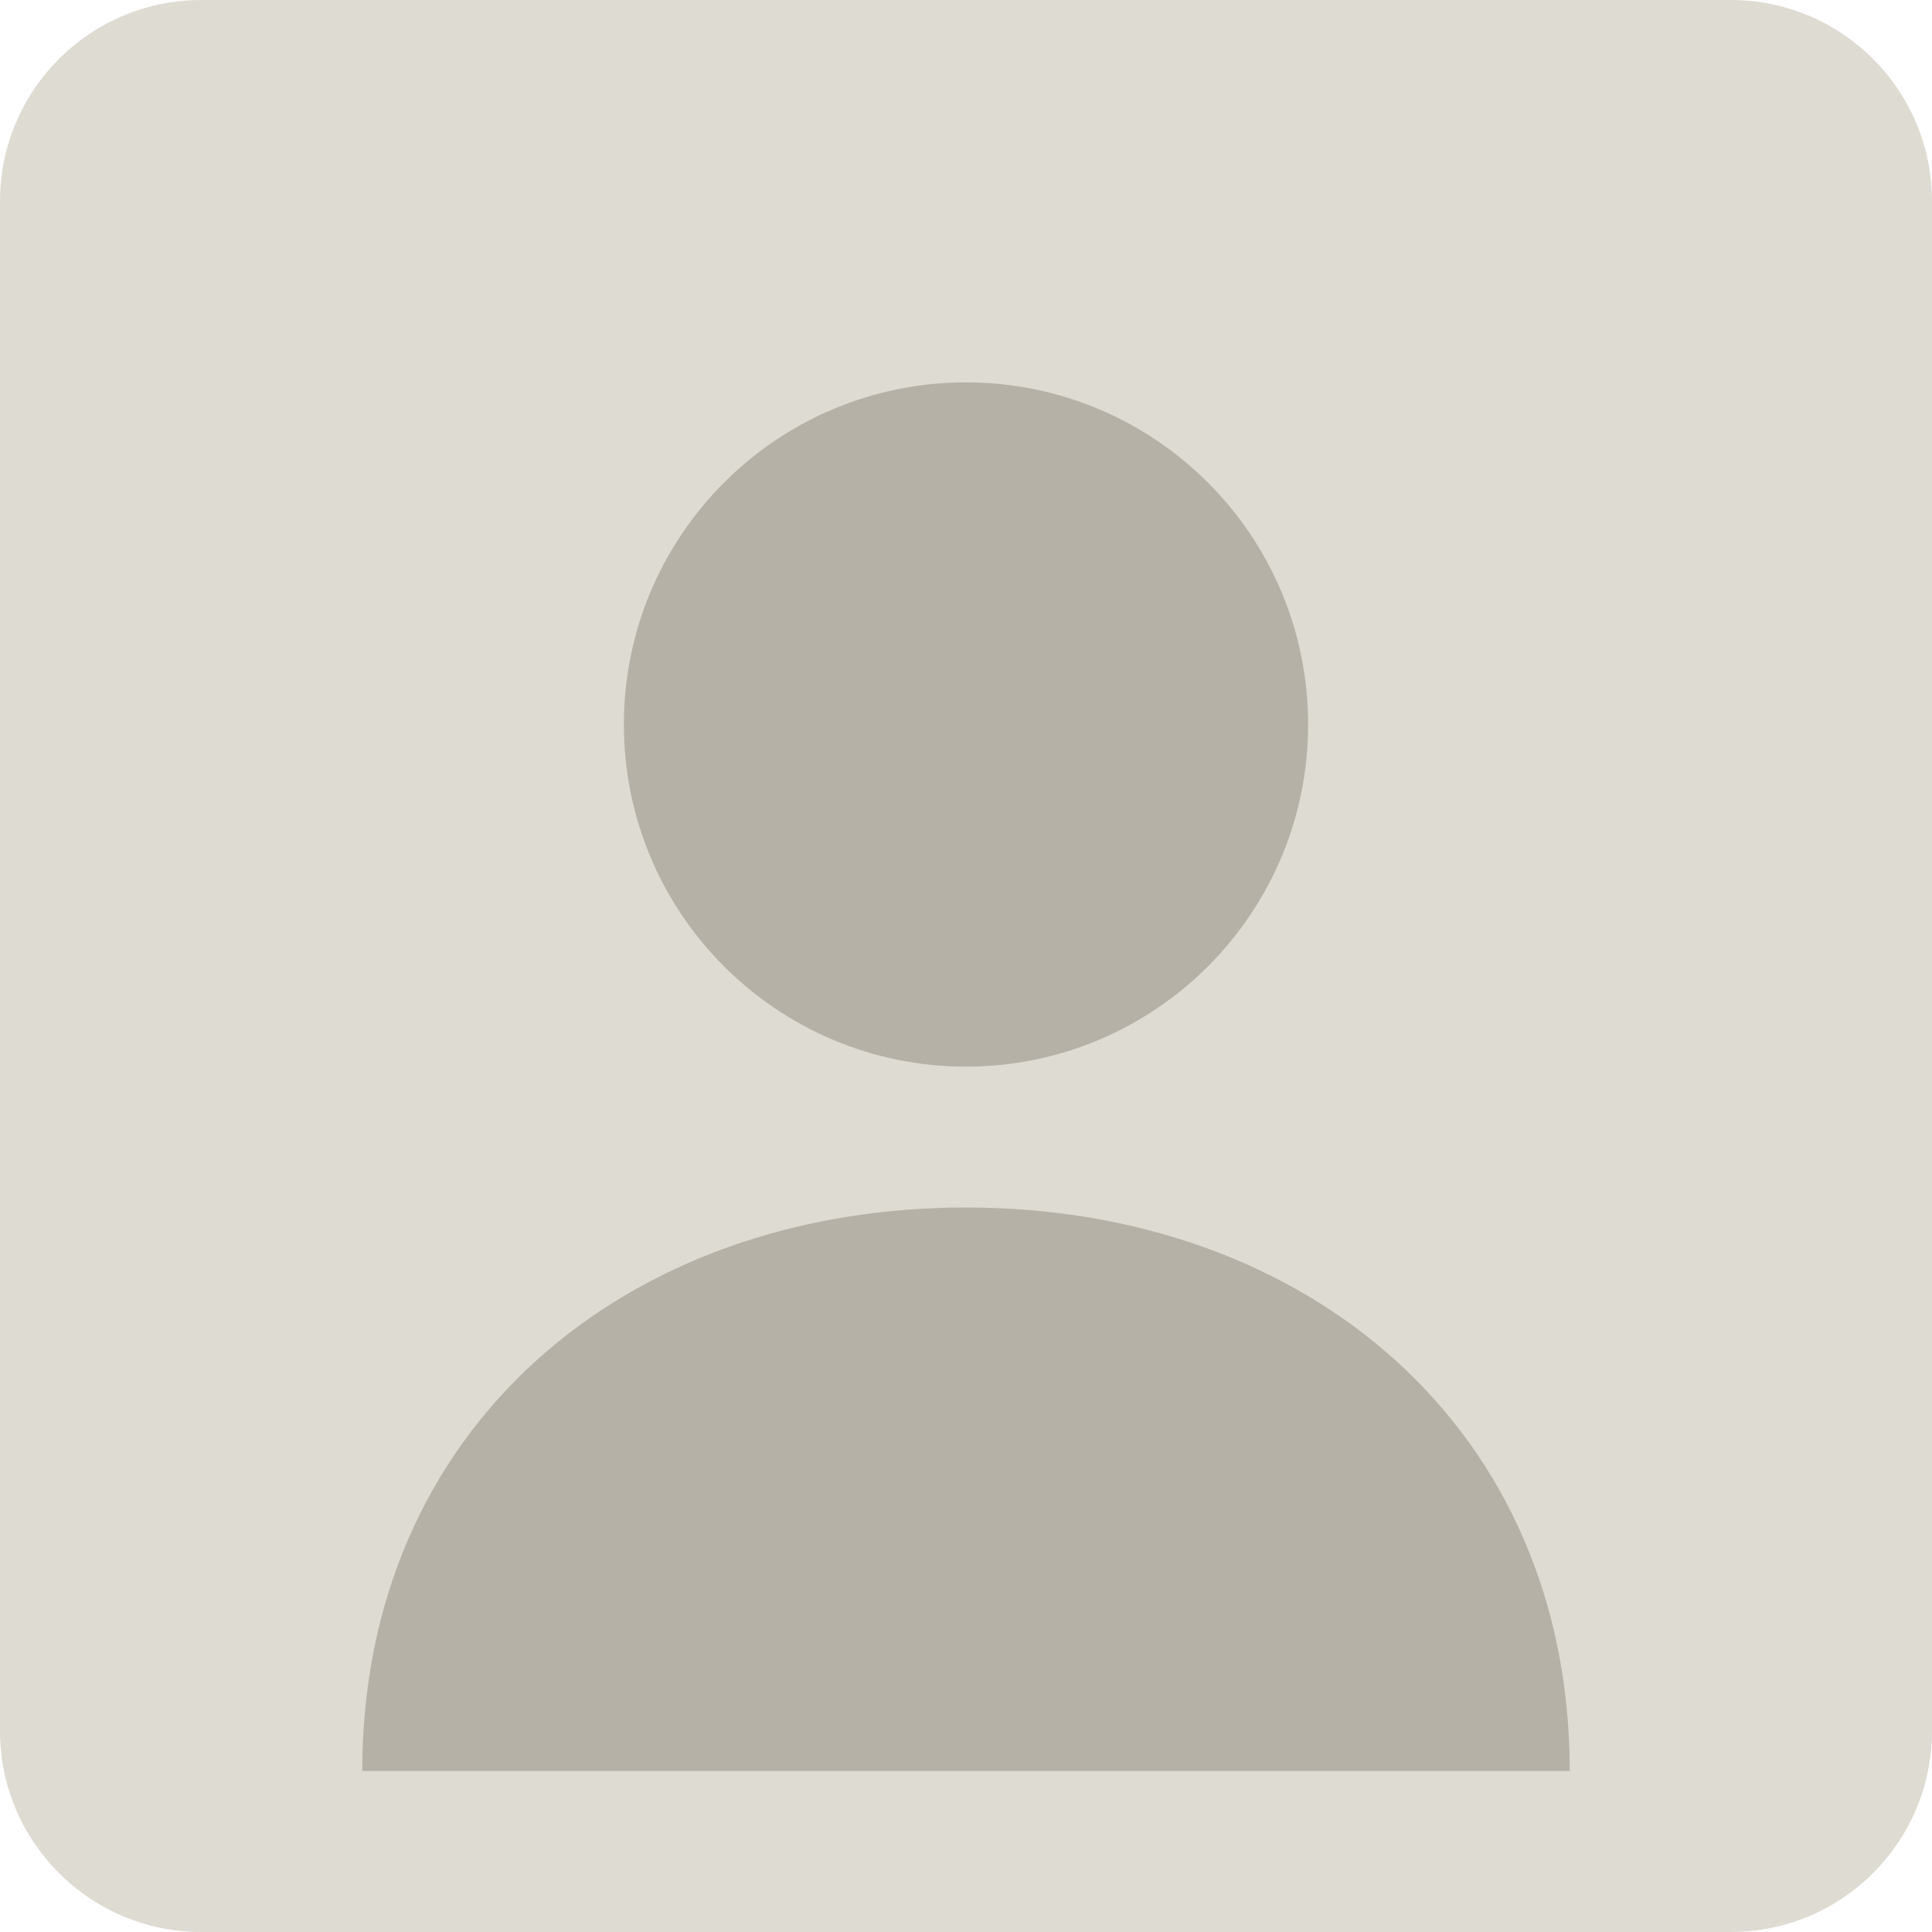
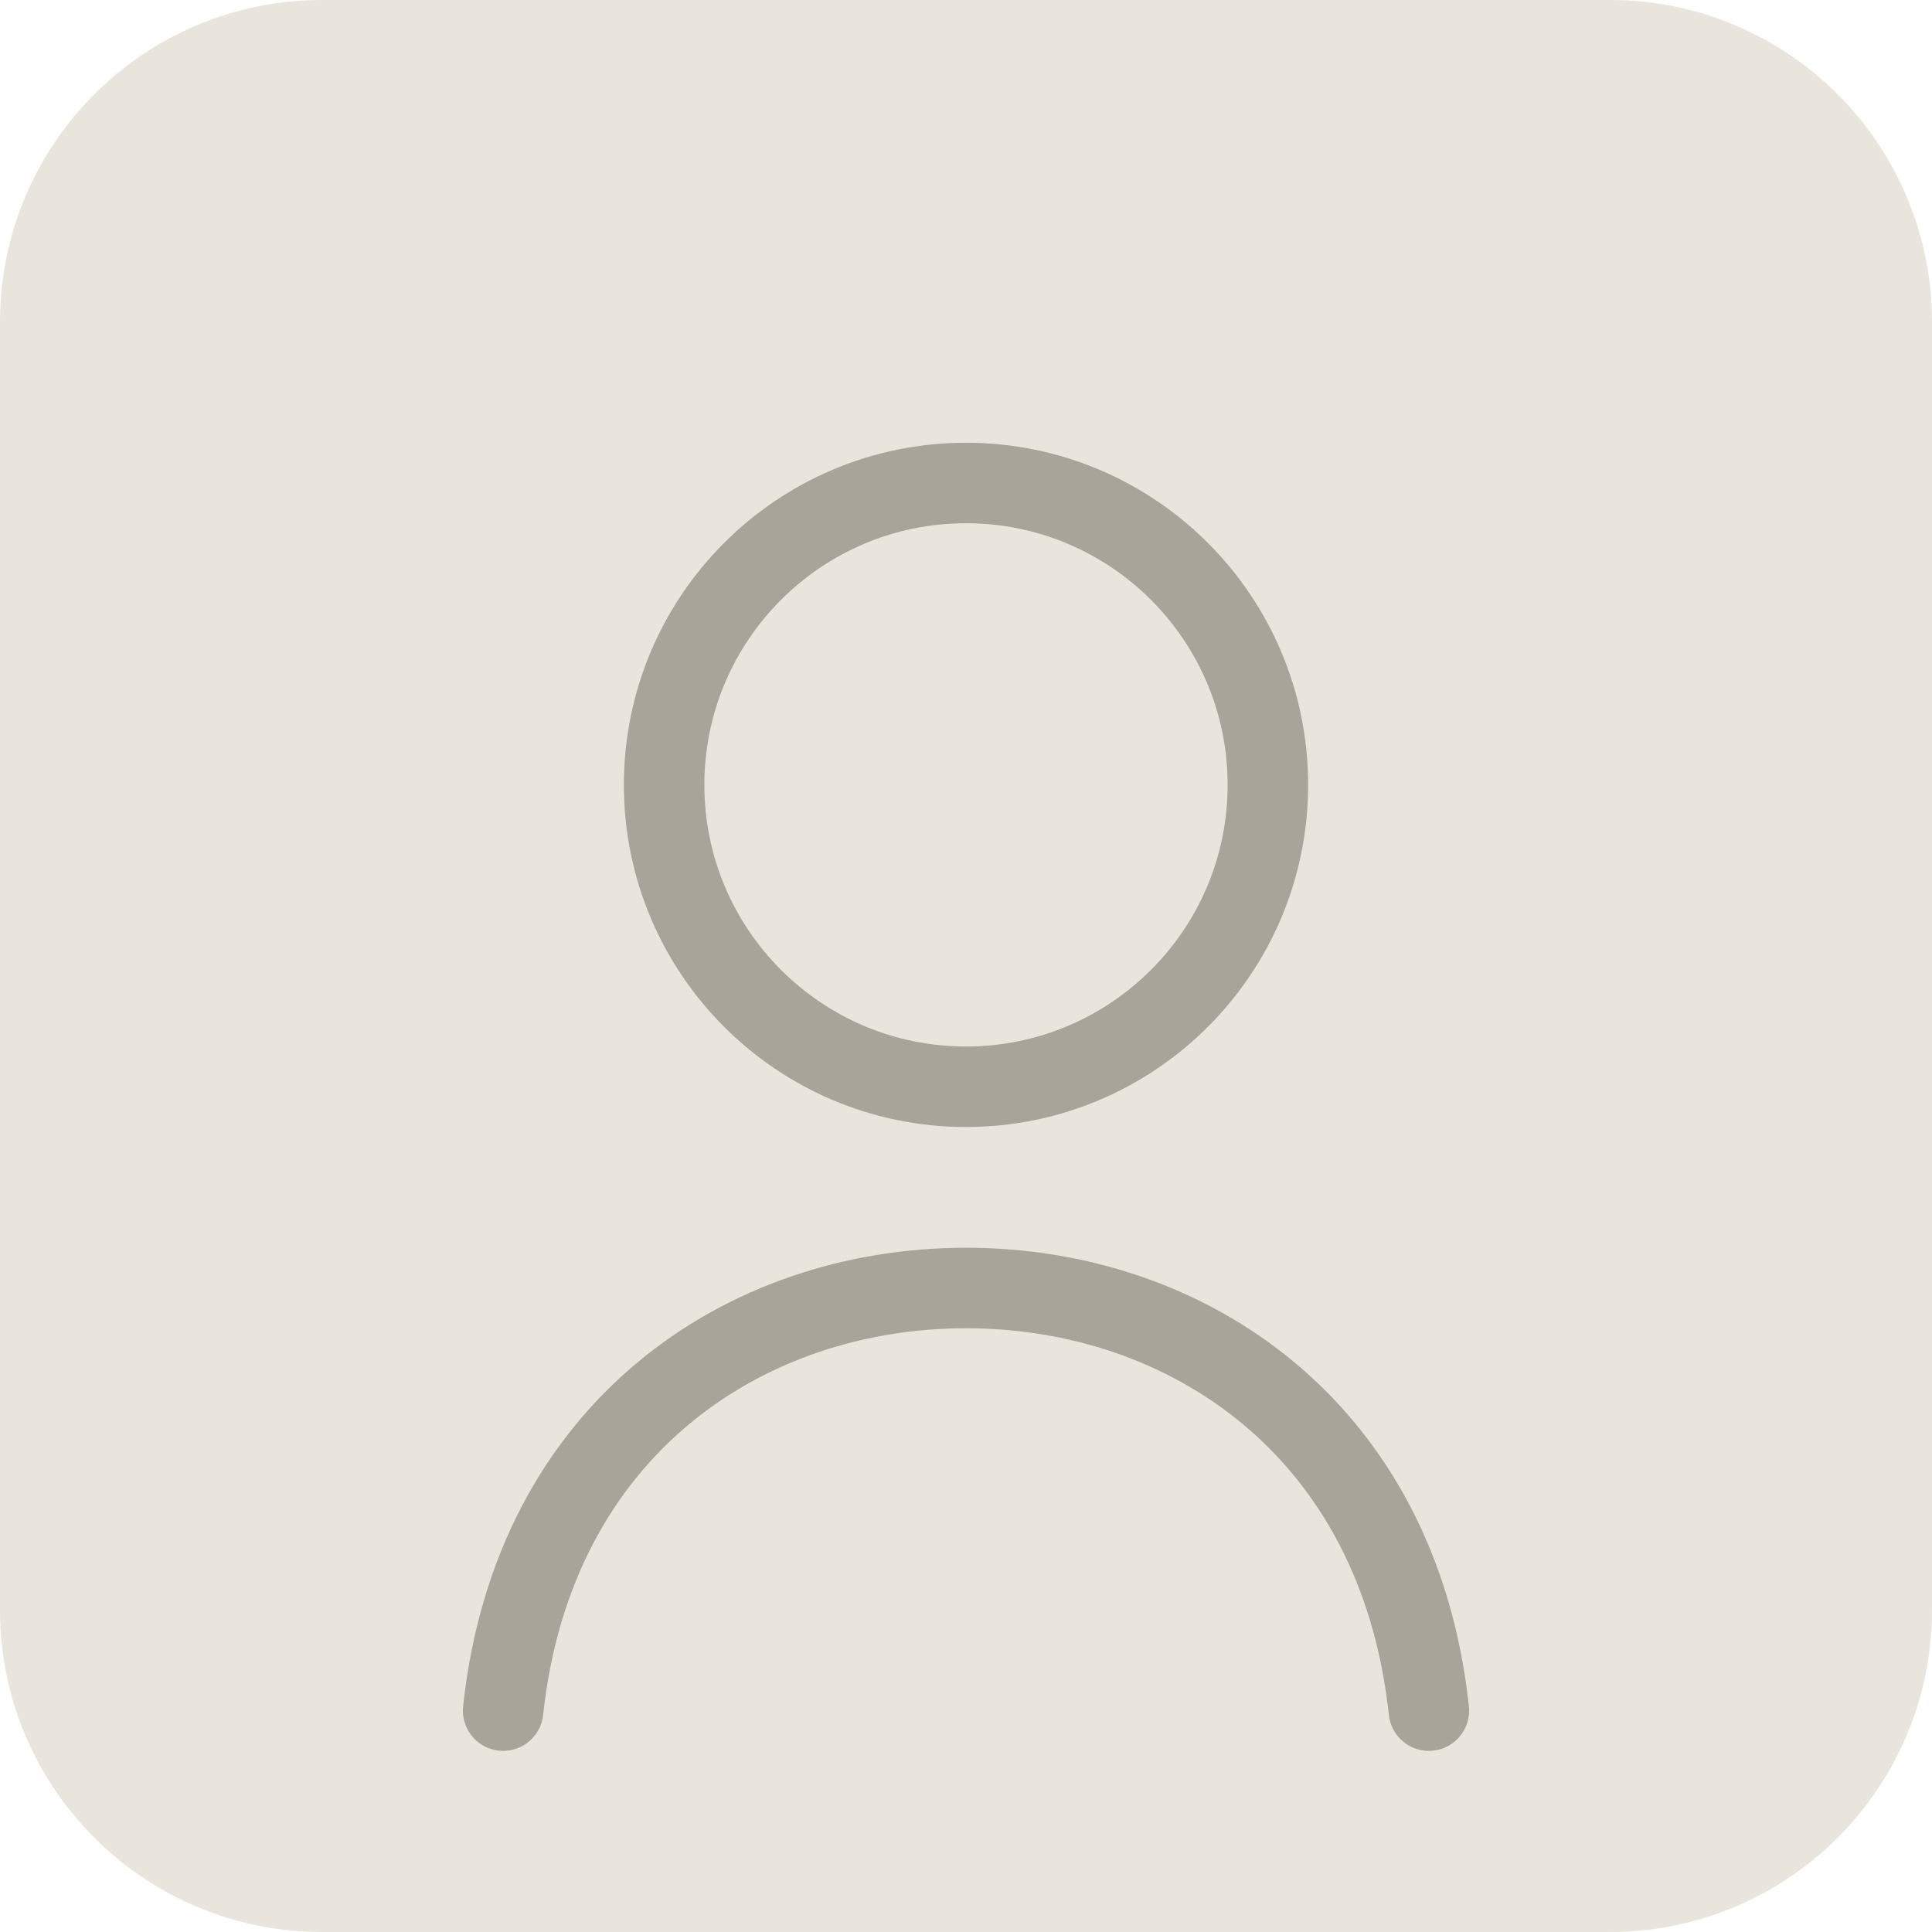
- <svg xmlns="http://www.w3.org/2000/svg" viewBox="0 0 96 96" width="96" height="96">
-   <rect width="96" height="96" rx="10" fill="#dedbd3" />
-   <circle cx="48" cy="36" r="17" fill="#b5b1a6" />
-   <path d="M18 88c0-17 13-28 30-28s30 11 30 28z" fill="#b5b1a6" />
+ <svg xmlns="http://www.w3.org/2000/svg" viewBox="0 0 96 96">
+   <rect width="96" height="96" rx="16" fill="#e9e5dc" />
+   <circle cx="48" cy="39" r="15" fill="none" stroke="#a8a499" stroke-width="4" />
+   <path d="M25 85c1.5-14 12-21 23-21s21.5 7 23 21" fill="none" stroke="#a8a499" stroke-width="4" stroke-linecap="round" />
</svg>
